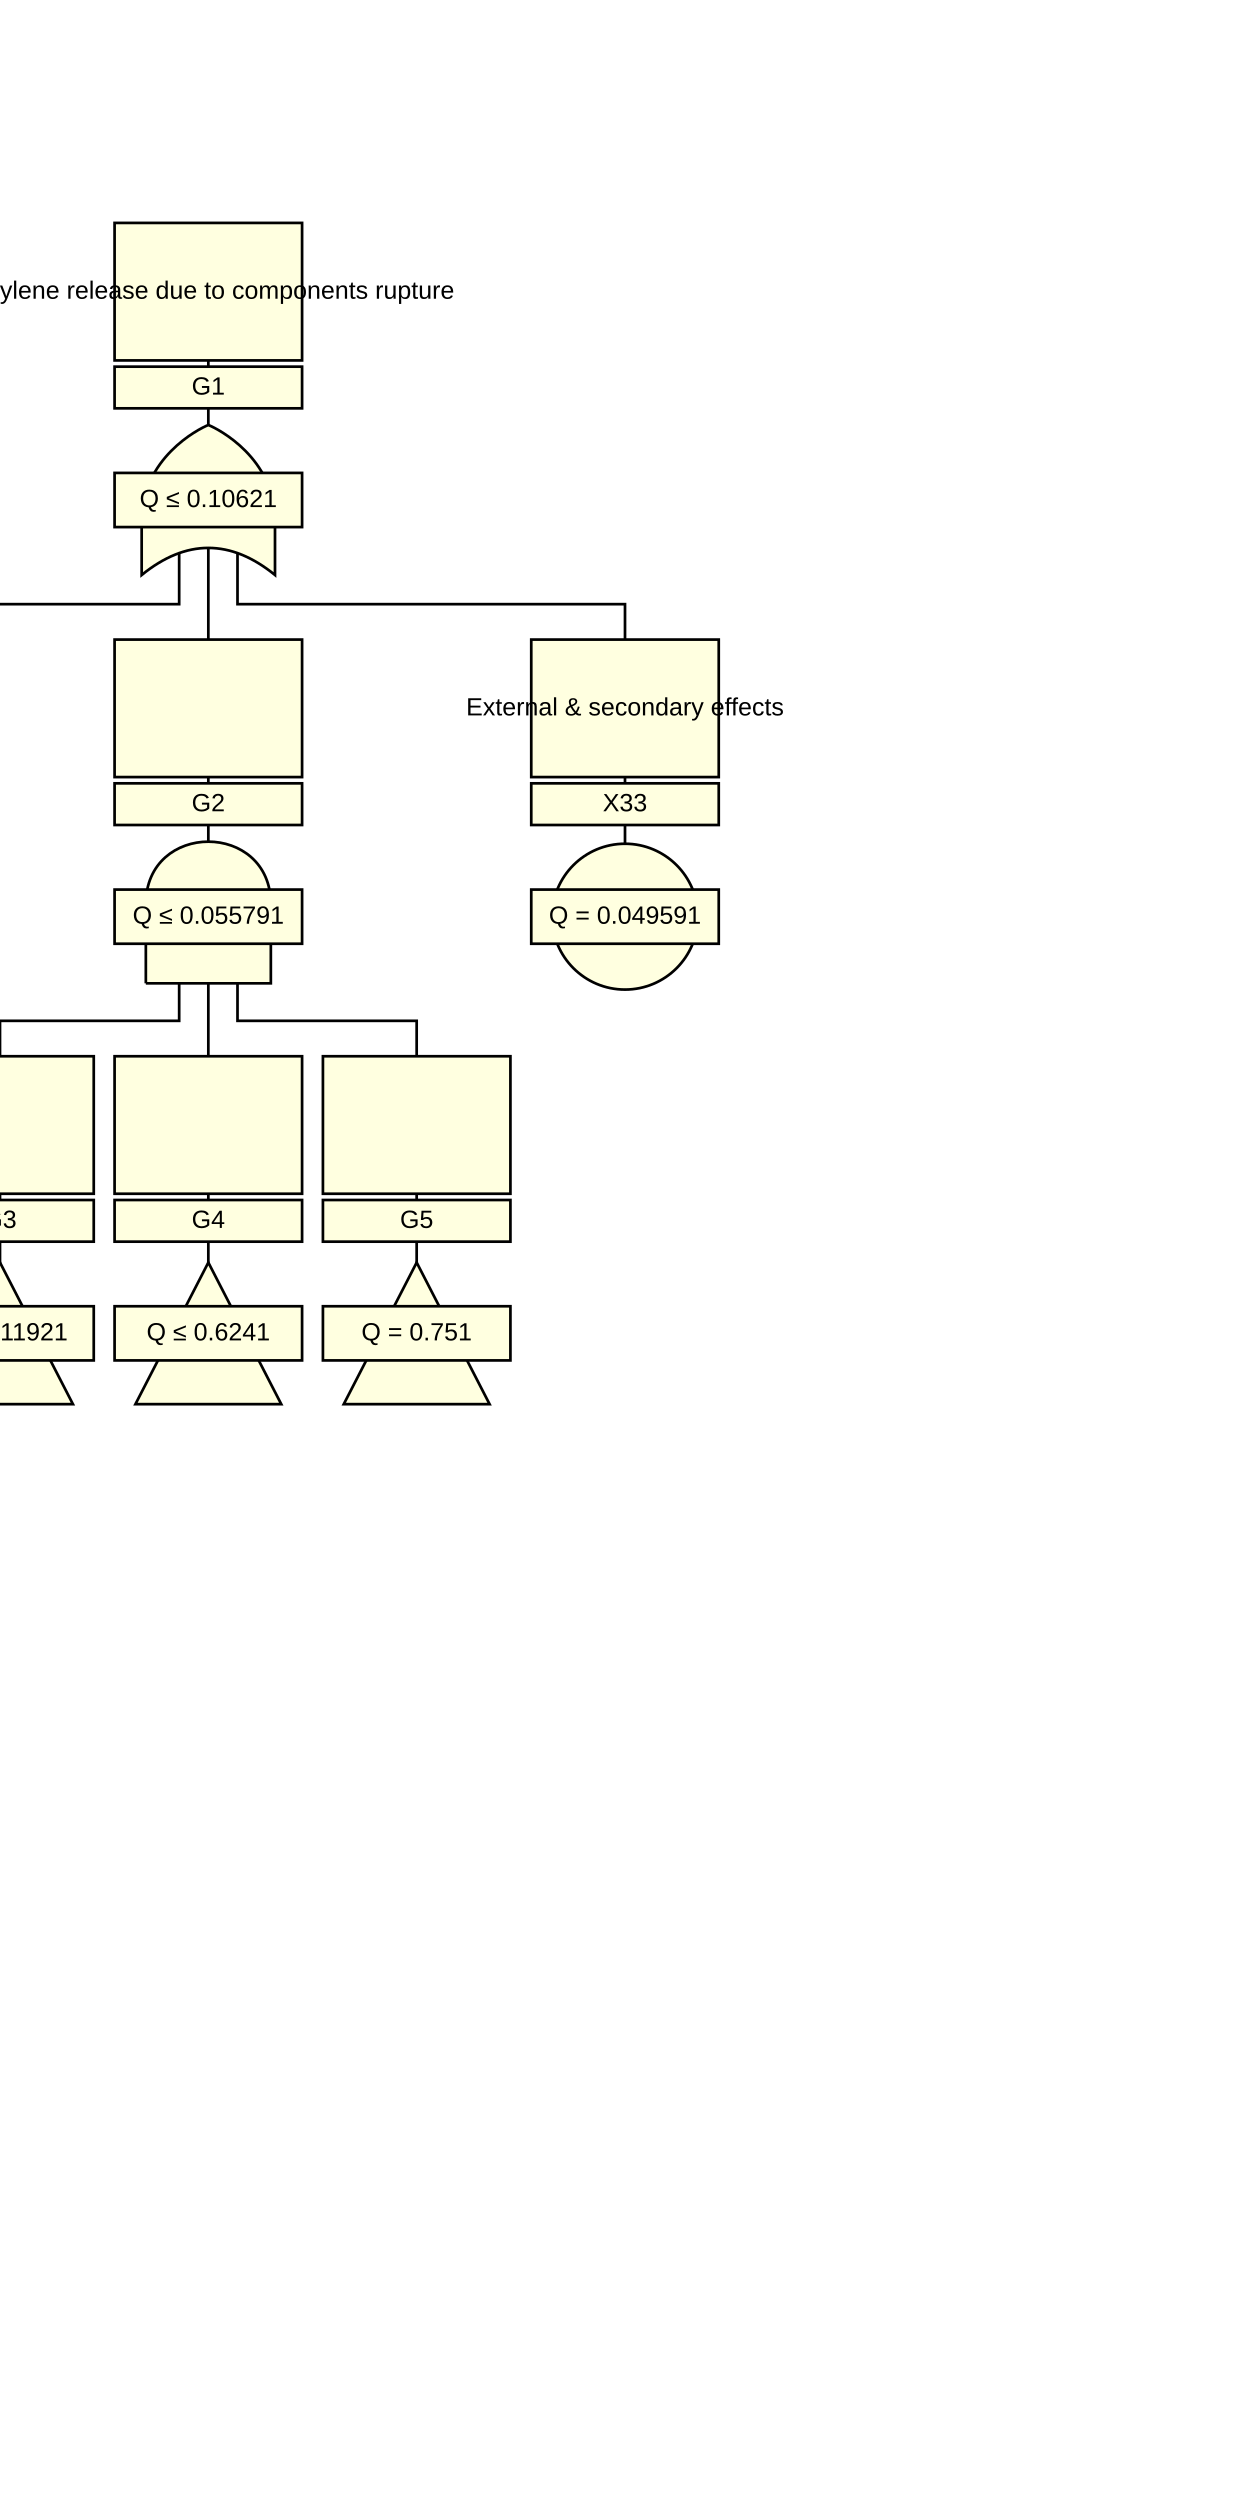
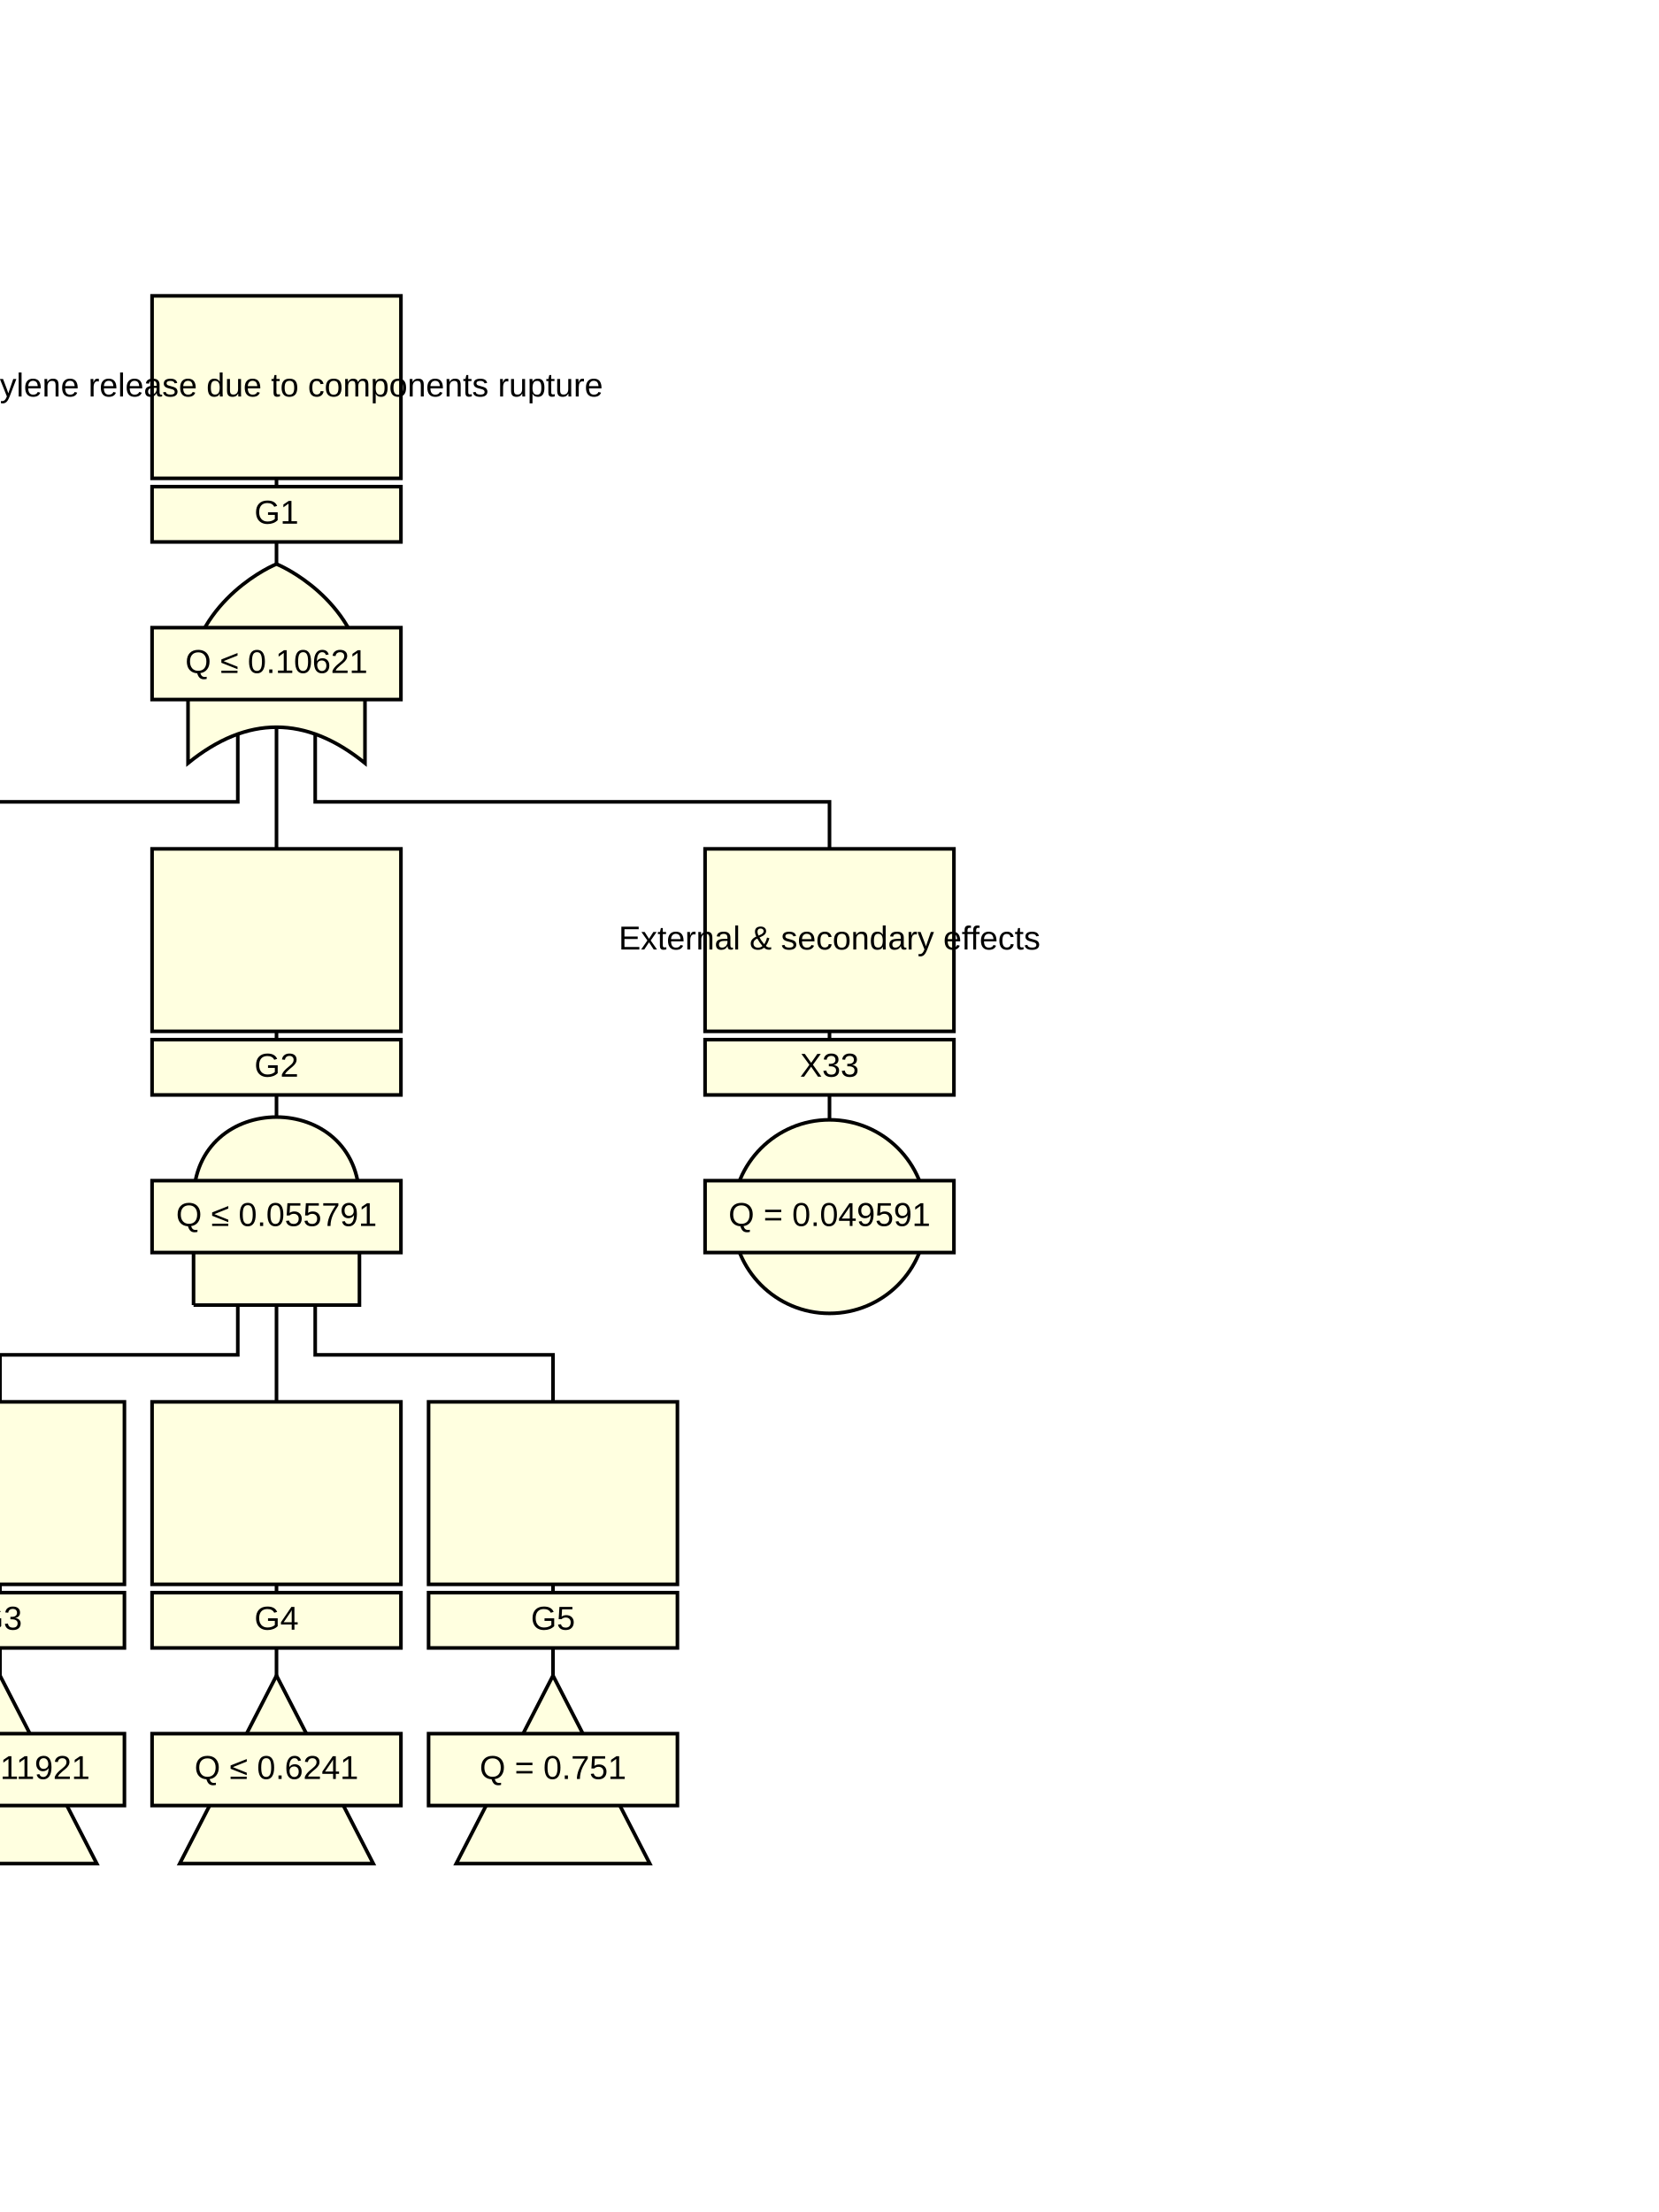
- <svg xmlns="http://www.w3.org/2000/svg" viewBox="-100 -200 600 1200">
+ <svg xmlns="http://www.w3.org/2000/svg" viewBox="-100 -200 600 800">
  <style>
circle, path, polygon, rect {
  fill: lightyellow;
}
circle, path, polygon, polyline, rect {
  stroke: black;
  stroke-width: 1.3;
}
polyline {
  fill: none;
}
text {
  dominant-baseline: middle;
  font-family: Arial, sans-serif;
  font-size: 12px;
  text-anchor: middle;
}
</style>
  <polyline points="0,-93 0,40" />
  <polyline points="-14,40 -14,90 -200,90 -200,140" />
  <polyline points="0,40 0,90 0,90 0,140" />
  <polyline points="14,40 14,90 200,90 200,140" />
  <rect x="-45" y="-93" width="90" height="66" />
  <text x="0" y="-60">Ethylene release due to components rupture</text>
  <rect x="-45" y="-24" width="90" height="20" />
  <text x="0" y="-14">G1</text>
  <path d="M0,4 C-5,6 -32,20 -32,50 L-32,76 Q0,50 32,76 L32,50 C32,20 5,6 0,4" />
  <rect x="-45" y="27" width="90" height="26" />
  <text x="0" y="40">Q ≤ 0.10621</text>
  <polyline points="-200,107 -200,240" />
  <rect x="-245" y="107" width="90" height="66" />
  <text x="-200" y="140">Spontaneous rupture of deposit</text>
  <rect x="-245" y="176" width="90" height="20" />
  <text x="-200" y="186">X31</text>
  <circle cx="-200" cy="240" r="35" />
  <rect x="-245" y="227" width="90" height="26" />
  <text x="-200" y="240">Q = 0.000791</text>
  <polyline points="0,107 0,240" />
  <polyline points="-14,240 -14,290 -100,290 -100,340" />
  <polyline points="0,240 0,290 0,290 0,340" />
  <polyline points="14,240 14,290 100,290 100,340" />
  <rect x="-45" y="107" width="90" height="66" />
  <text x="0" y="140" />
  <rect x="-45" y="176" width="90" height="20" />
  <text x="0" y="186">G2</text>
  <path d="M-30,272 L30,272 L30,234 C30,194 -30,194 -30,234 L-30,272 " />
  <rect x="-45" y="227" width="90" height="26" />
  <text x="0" y="240">Q ≤ 0.055791</text>
  <polyline points="-100,307 -100,440" />
  <rect x="-145" y="307" width="90" height="66" />
  <text x="-100" y="340" />
  <rect x="-145" y="376" width="90" height="20" />
  <text x="-100" y="386">G3</text>
  <polygon points="-100,406 -135,474 -65,474" />
  <rect x="-145" y="427" width="90" height="26" />
  <text x="-100" y="440">Q ≤ 0.11921</text>
  <polyline points="0,307 0,440" />
  <rect x="-45" y="307" width="90" height="66" />
  <text x="0" y="340" />
  <rect x="-45" y="376" width="90" height="20" />
  <text x="0" y="386">G4</text>
  <polygon points="0,406 -35,474 35,474" />
  <rect x="-45" y="427" width="90" height="26" />
  <text x="0" y="440">Q ≤ 0.6241</text>
  <polyline points="100,307 100,440" />
  <rect x="55" y="307" width="90" height="66" />
  <text x="100" y="340" />
  <rect x="55" y="376" width="90" height="20" />
  <text x="100" y="386">G5</text>
  <polygon points="100,406 65,474 135,474" />
  <rect x="55" y="427" width="90" height="26" />
  <text x="100" y="440">Q = 0.751</text>
  <polyline points="200,107 200,240" />
  <rect x="155" y="107" width="90" height="66" />
  <text x="200" y="140">External &amp; secondary effects</text>
  <rect x="155" y="176" width="90" height="20" />
  <text x="200" y="186">X33</text>
  <circle cx="200" cy="240" r="35" />
  <rect x="155" y="227" width="90" height="26" />
  <text x="200" y="240">Q = 0.049591</text>
</svg>
